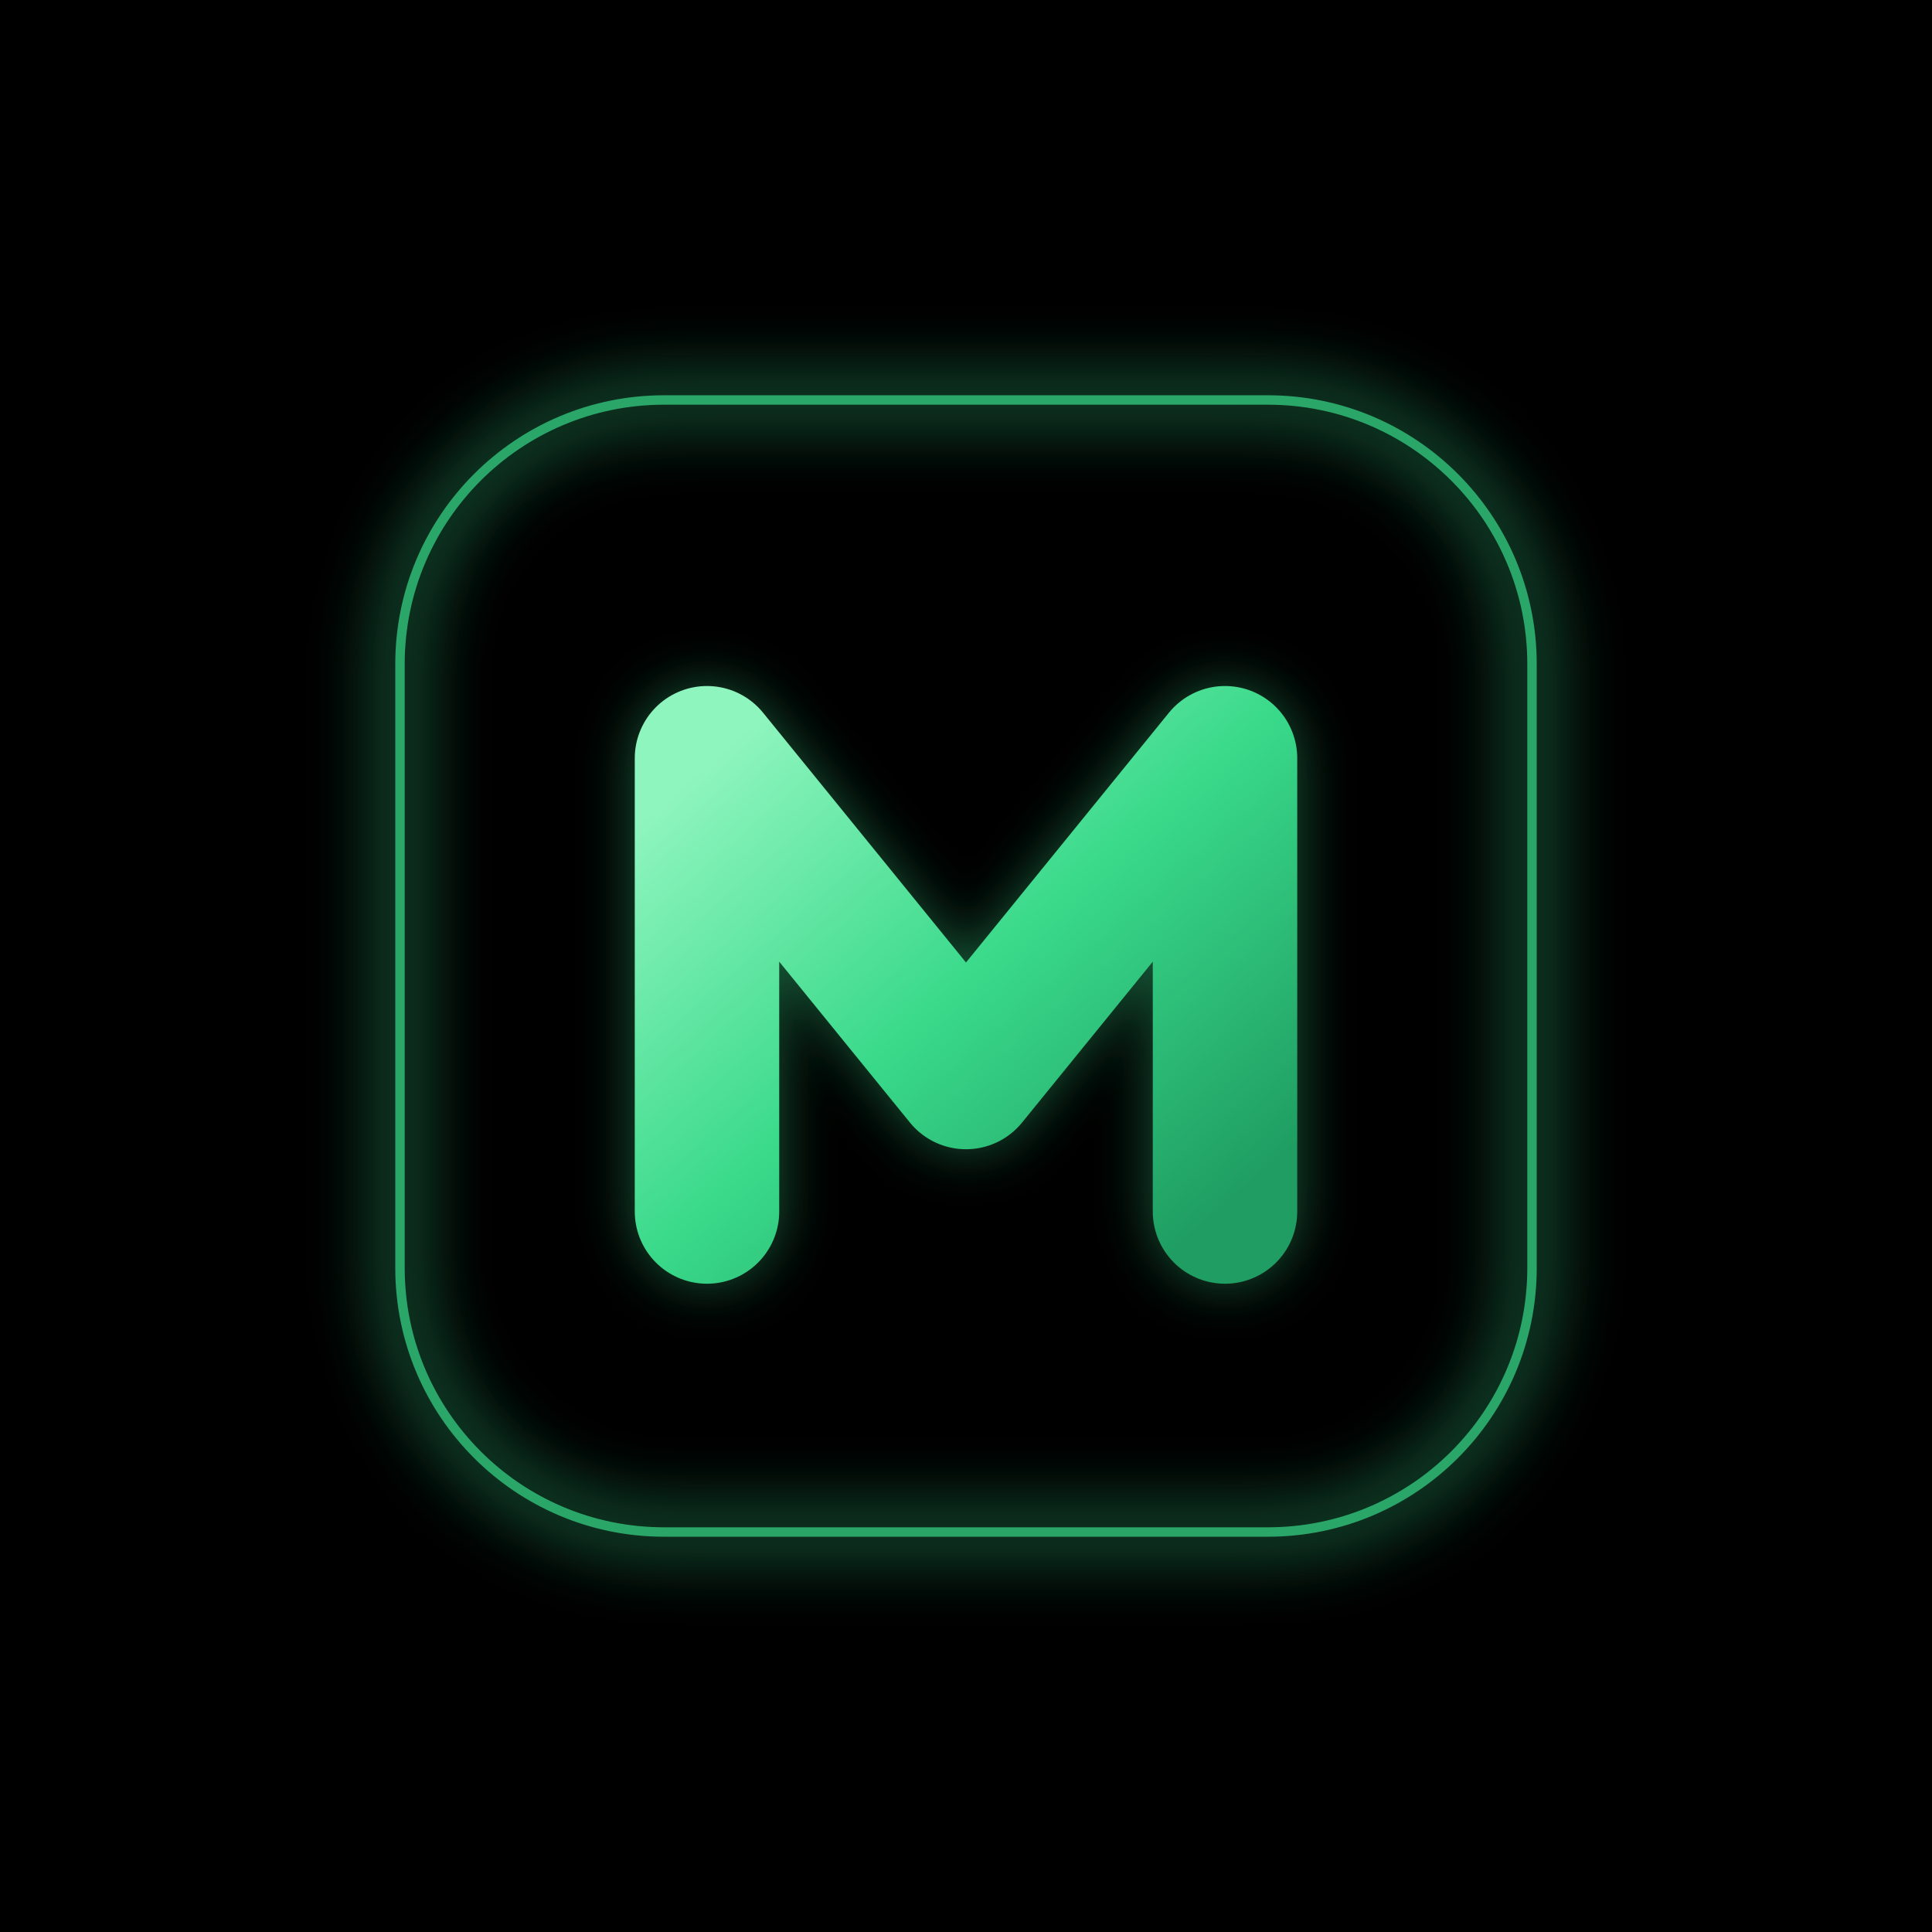
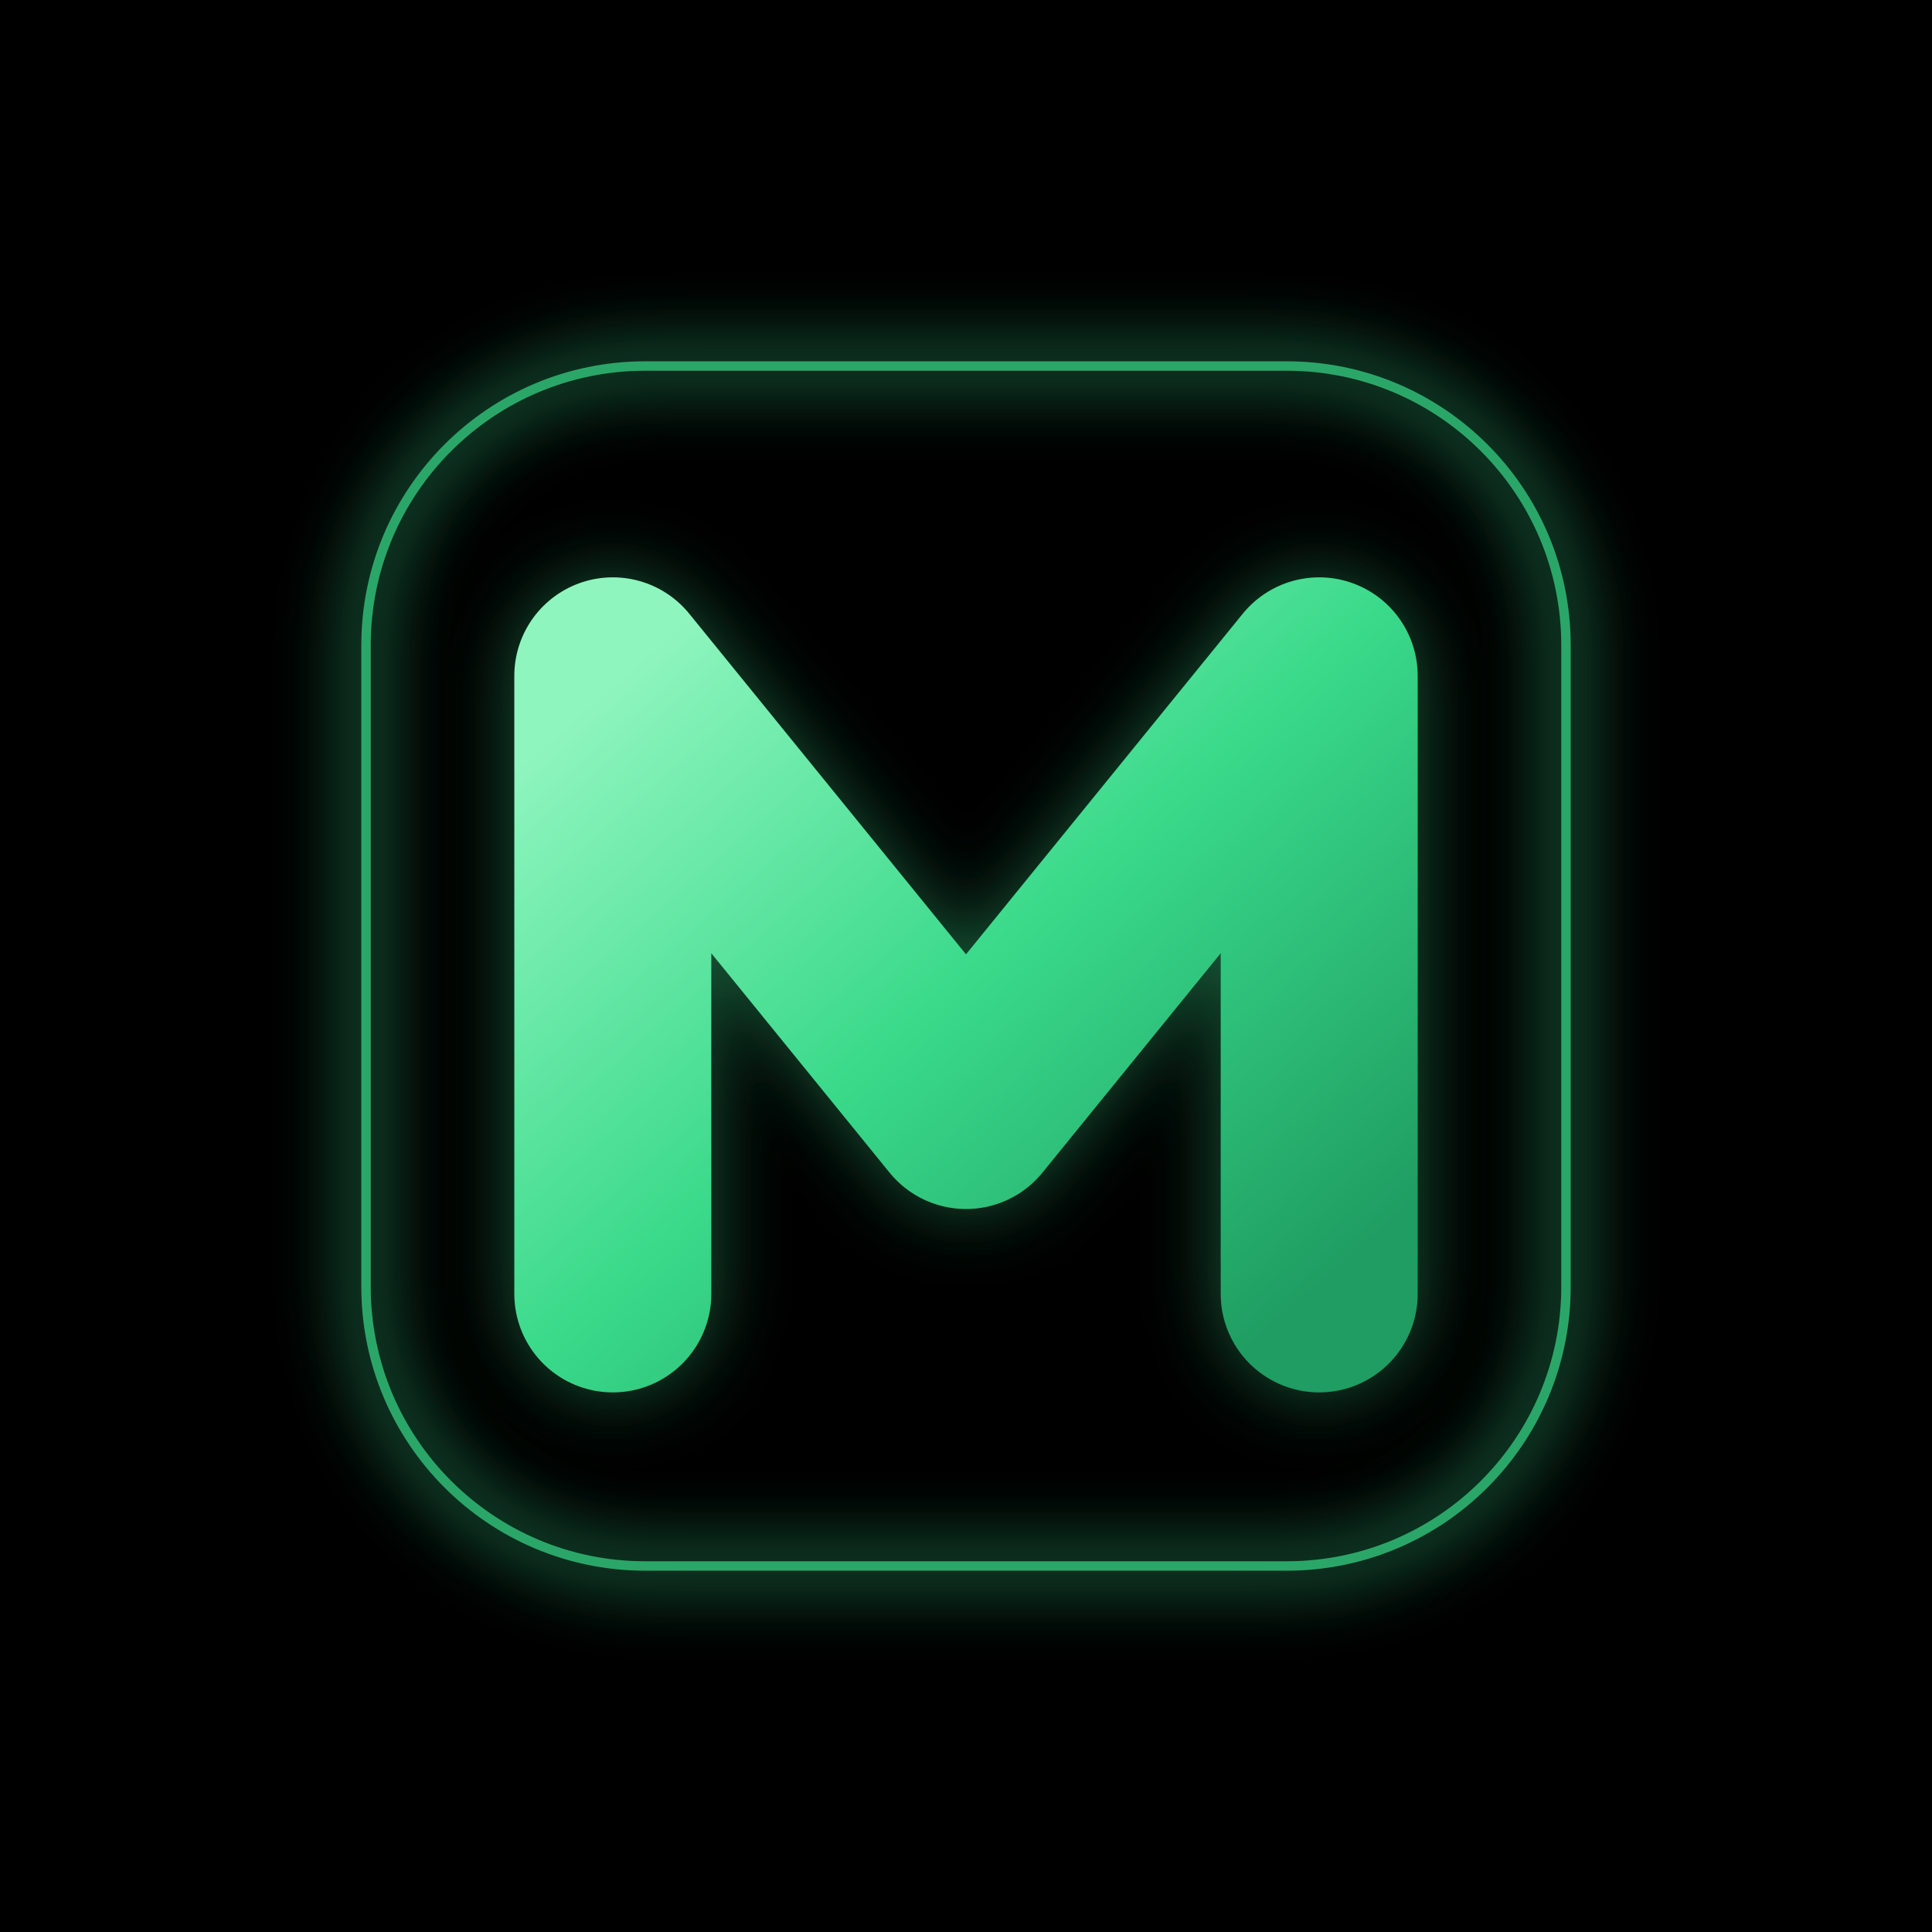
<svg xmlns="http://www.w3.org/2000/svg" viewBox="0 0 512 512">
  <defs>
    <linearGradient id="g" x1="0" y1="0" x2="1" y2="1">
      <stop offset="0" stop-color="#8ff5be" />
      <stop offset=".5" stop-color="#39d98a" />
      <stop offset="1" stop-color="#1f9d62" />
    </linearGradient>
    <filter id="glow" x="-40%" y="-40%" width="180%" height="180%">
      <feGaussianBlur stdDeviation="9" />
    </filter>
    <filter id="mglow" x="-40%" y="-40%" width="180%" height="180%">
      <feGaussianBlur stdDeviation="11" />
    </filter>
  </defs>
  <rect width="512" height="512" fill="#000" />
-   <rect x="106" y="106" width="300" height="300" rx="70" fill="none" stroke="#39d98a" stroke-opacity=".55" stroke-width="9" filter="url(#glow)" />
-   <rect x="106" y="106" width="300" height="300" rx="70" fill="none" stroke="#39d98a" stroke-opacity=".7" stroke-width="2.5" />
-   <g transform="translate(256 261) scale(.66) translate(-256 -261)">
+   <rect x="97" y="97" width="318" height="318" rx="74" fill="none" stroke="#39d98a" stroke-opacity=".55" stroke-width="9" filter="url(#glow)" />
+   <rect x="97" y="97" width="318" height="318" rx="74" fill="none" stroke="#39d98a" stroke-opacity=".7" stroke-width="2.5" />
+   <g transform="translate(256 261) scale(.9) translate(-256 -261)">
    <path d="M152 352V170l104 128 104-128v182" fill="none" stroke="#39d98a" stroke-opacity=".4" stroke-width="58" stroke-linecap="round" stroke-linejoin="round" filter="url(#mglow)" />
    <path d="M152 352V170l104 128 104-128v182" fill="none" stroke="url(#g)" stroke-width="58" stroke-linecap="round" stroke-linejoin="round" />
  </g>
</svg>
